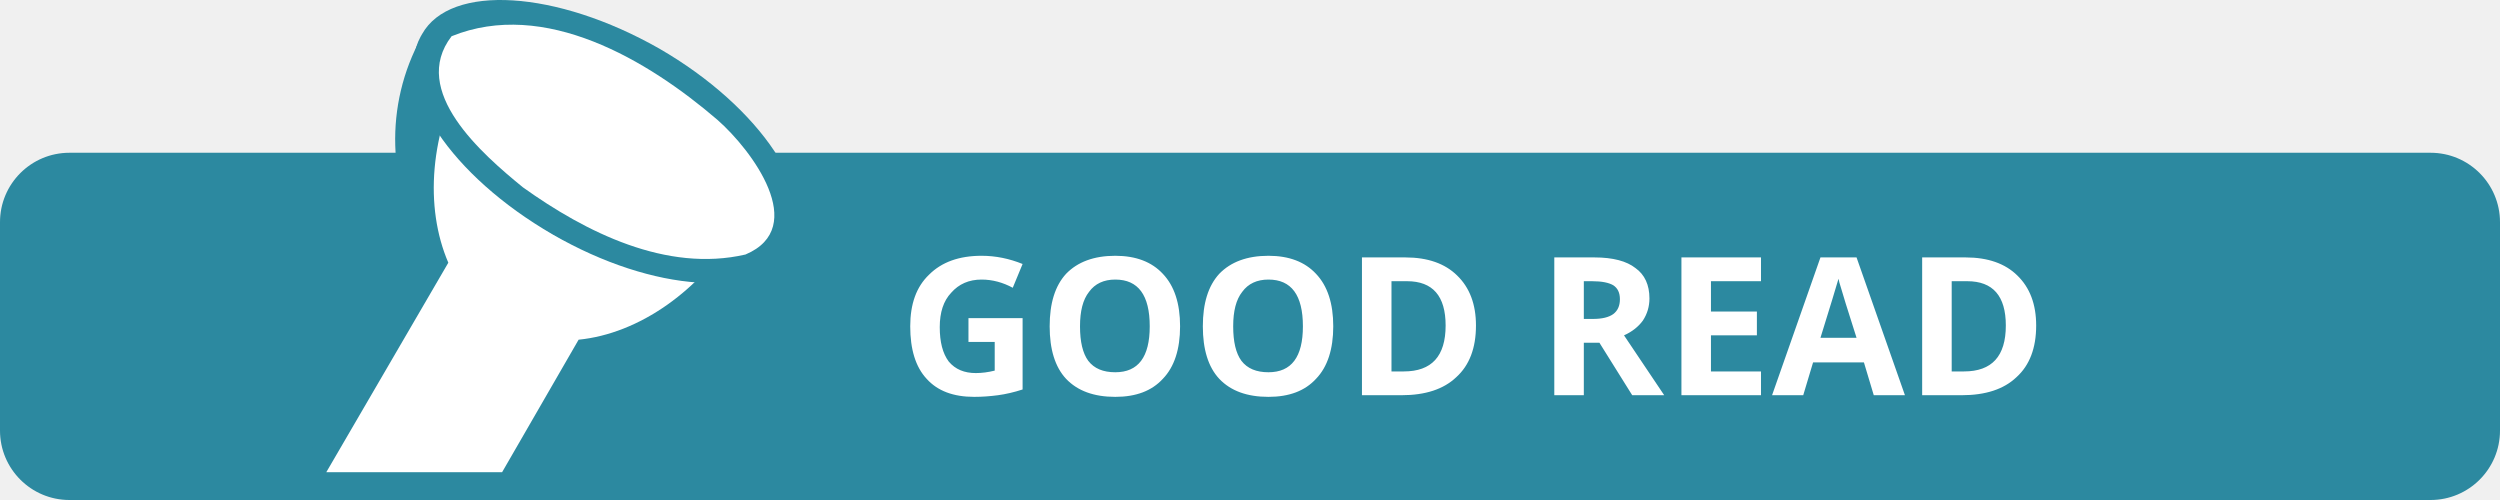
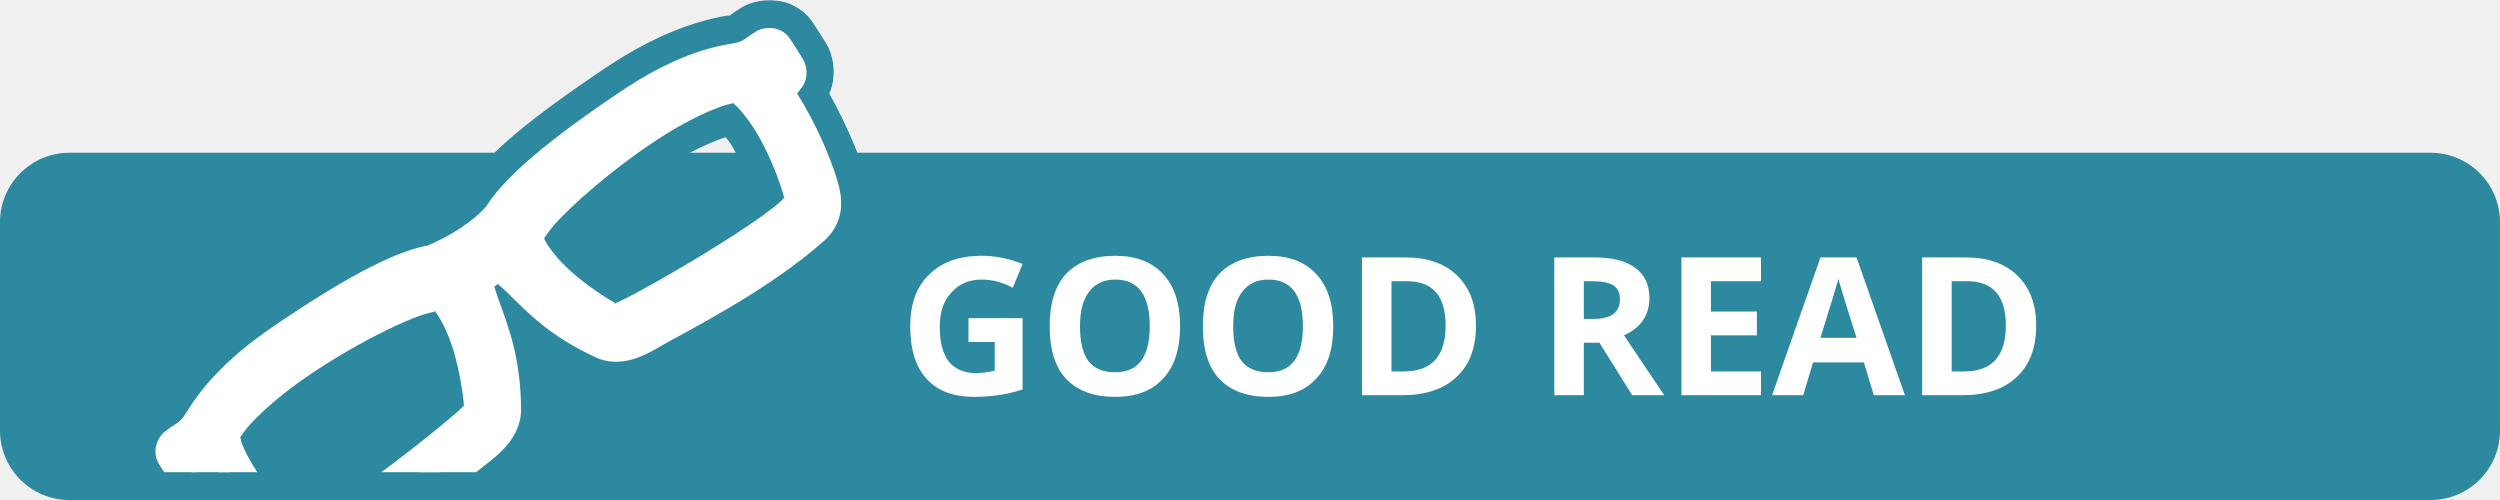
- <svg xmlns="http://www.w3.org/2000/svg" width="180" height="36" viewBox="0 0 47.625 9.525" version="1.1" id="svg8">
+ <svg xmlns="http://www.w3.org/2000/svg" xmlns:xlink="http://www.w3.org/1999/xlink" width="180" height="36" viewBox="0 0 47.625 9.525" version="1.1" id="svg8">
  <defs id="defs2">
-     <clipPath clipPathUnits="userSpaceOnUse" id="clipPath5108">
-       <rect style="color:#000000;clip-rule:nonzero;display:inline;overflow:visible;visibility:visible;opacity:1;isolation:auto;mix-blend-mode:normal;color-interpolation:sRGB;color-interpolation-filters:linearRGB;solid-color:#000000;solid-opacity:1;fill:#ffffff;fill-opacity:1;fill-rule:evenodd;stroke:none;stroke-width:0.529;stroke-linecap:butt;stroke-linejoin:miter;stroke-miterlimit:4;stroke-dasharray:none;stroke-dashoffset:0;stroke-opacity:1;color-rendering:auto;image-rendering:auto;shape-rendering:auto;text-rendering:auto;enable-background:accumulate" id="rect5110" width="13.229" height="8.996" x="17.462" y="156.041" />
-     </clipPath>
-     <clipPath clipPathUnits="userSpaceOnUse" id="clipPath5239">
-       <rect y="15.761" x="-231.244" height="34" width="50" id="rect5241" style="color:#000000;clip-rule:nonzero;display:inline;overflow:visible;visibility:visible;opacity:1;isolation:auto;mix-blend-mode:normal;color-interpolation:sRGB;color-interpolation-filters:linearRGB;solid-color:#000000;solid-opacity:1;fill:#ffffff;fill-opacity:1;fill-rule:evenodd;stroke:none;stroke-width:2;stroke-linecap:butt;stroke-linejoin:miter;stroke-miterlimit:4;stroke-dasharray:none;stroke-dashoffset:0;stroke-opacity:1;color-rendering:auto;image-rendering:auto;shape-rendering:auto;text-rendering:auto;enable-background:accumulate" />
+     <filter id="filter3393">
+       <feGaussianBlur stdDeviation="1.878" id="feGaussianBlur3395" />
+     </filter>
+     <linearGradient x1="397.19" y1="436.15" gradientTransform="translate(-129.51 418.05)" x2="972.31" gradientUnits="userSpaceOnUse" y2="85.838" id="linearGradient3548">
+       <stop offset="0" style="stop-color:#5a8128" id="stop3544" />
+       <stop offset="1" style="stop-color:#3d4c1e" id="stop3546" />
+     </linearGradient>
+     <filter id="filter3562">
+       <feGaussianBlur stdDeviation="13.766" id="feGaussianBlur3564" />
+     </filter>
+     <filter x="-.022" y="-.1" width="1.044" height="1.201" id="filter3697">
+       <feGaussianBlur stdDeviation="7.869" id="feGaussianBlur3699" />
+     </filter>
+     <clipPath clipPathUnits="userSpaceOnUse" id="clipPath4952">
+       <rect style="color:#000000;clip-rule:nonzero;display:inline;overflow:visible;visibility:visible;opacity:1;isolation:auto;mix-blend-mode:normal;color-interpolation:sRGB;color-interpolation-filters:linearRGB;solid-color:#000000;solid-opacity:1;fill:#ffffff;fill-opacity:1;fill-rule:evenodd;stroke:none;stroke-width:2;stroke-linecap:butt;stroke-linejoin:miter;stroke-miterlimit:4;stroke-dasharray:none;stroke-dashoffset:0;stroke-opacity:1;color-rendering:auto;image-rendering:auto;shape-rendering:auto;text-rendering:auto;enable-background:accumulate" id="rect4954" width="54.041" height="34" x="-235.285" y="15.761" />
    </clipPath>
  </defs>
  <g id="layer1" transform="translate(0,-287.475)">
    <rect style="color:#000000;clip-rule:nonzero;display:inline;overflow:visible;visibility:visible;opacity:1;isolation:auto;mix-blend-mode:normal;color-interpolation:sRGB;color-interpolation-filters:linearRGB;solid-color:#000000;solid-opacity:1;fill:#2c89a0;fill-opacity:1;fill-rule:evenodd;stroke:none;stroke-width:1;stroke-linecap:butt;stroke-linejoin:miter;stroke-miterlimit:4;stroke-dasharray:none;stroke-dashoffset:0;stroke-opacity:1;color-rendering:auto;image-rendering:auto;shape-rendering:auto;text-rendering:auto;enable-background:accumulate" id="rect4750" width="47.625" height="6.615" x="-3.5527137e-015" y="290.385" rx="1.323" ry="1.323" />
    <text xml:space="preserve" style="font-style:normal;font-variant:normal;font-weight:bold;font-stretch:normal;font-size:3.668px;line-height:2;font-family:'Open Sans';-inkscape-font-specification:'Open Sans Bold';font-variant-ligatures:normal;font-variant-caps:normal;font-variant-numeric:normal;font-feature-settings:normal;text-align:center;letter-spacing:0px;word-spacing:0px;writing-mode:lr-tb;text-anchor:middle;fill:#ffffff;fill-opacity:1;stroke:none;stroke-width:0.265px;stroke-linecap:butt;stroke-linejoin:miter;stroke-opacity:1" x="30.447" y="295.003" id="text4754">
      <tspan id="tspan4752" x="30.447" y="295.003" style="font-style:normal;font-variant:normal;font-weight:bold;font-stretch:normal;font-family:'Open Sans';-inkscape-font-specification:'Open Sans Bold';fill:#ffffff;stroke-width:0.265px">GOOD READ</tspan>
    </text>
-     <g id="g5143" transform="matrix(0.2645833,0,0,0.2645833,63.89652,283.305)" style="fill:#2c89a0;fill-opacity:1" clip-path="url(#clipPath5239)">
-       <path style="fill:#2c89a0;fill-opacity:1;stroke-width:0.778" d="m -201.723,32.587 c 7.243,4.182 14.707,4.679 16.893,1.113 -2.901,4.805 -8.066,7.478 -13.41,7.379 l -14.176,24.663 c -2.436,-0.072 -4.938,-0.691 -7.225,-2.011 -2.287,-1.321 -4.074,-3.178 -5.355,-5.252 l 14.156,-24.739 c -2.737,-4.503 -3.025,-10.387 -0.314,-15.303 -1.9,3.732 2.263,9.947 9.43,14.149" id="path5114" />
-       <path style="fill:#ffffff;fill-opacity:1;stroke-width:0.778" d="m -201.723,32.587 c 5.432,3.136 11.447,2.733 13.578,-0.738 -2.881,4.881 -7.379,7.939 -11.694,8.37 l -14.196,24.588 c -2.035,0.223 -3.985,-0.141 -5.701,-1.131 -1.715,-0.99 -3.005,-2.498 -3.83,-4.371 l 14.346,-24.629 c -1.709,-3.973 -1.385,-9.377 1.401,-14.312 -1.996,3.677 0.738,9.067 6.095,12.223" id="path5116" />
-       <path style="fill:#2c89a0;fill-opacity:1;stroke-width:0.788" d="m -194.029,19.26 c 7.331,4.232 11.585,10.676 9.545,14.321 -0.056,0.096 -0.056,0.096 -0.111,0.193 -2.233,3.534 -9.864,3.051 -17.098,-1.126 -7.331,-4.232 -11.544,-10.523 -9.524,-14.245 0.056,-0.096 0.056,-0.096 0.111,-0.193 2.04,-3.645 9.671,-3.162 17.078,1.05" id="path5118" />
-       <path id="path5145" d="m -187.825,34.086 c 4.622,-1.952 0.45,-7.532 -2.017,-9.695 -5.024,-4.316 -12.454,-8.731 -19.142,-6.022 -3.038,3.943 2.201,8.485 5.133,10.877 4.519,3.234 10.339,6.152 16.026,4.84 z" style="fill:#ffffff;fill-opacity:1;stroke-width:0.778" />
-       <path style="fill:#ffffff;fill-opacity:1;stroke-width:0.69" d="m -197.166,25.445 c 3.126,1.805 4.912,4.469 3.985,6.075 0,0 -0.067,0.018 -0.049,0.085 -0.963,1.472 -4.145,1.325 -7.205,-0.498 -3.042,-1.756 -4.827,-4.421 -4.034,-5.99 0,0 0.049,-0.085 0.049,-0.085 0.945,-1.539 4.145,-1.325 7.253,0.414" id="path5120" />
-       <path style="fill:#ffffff;fill-opacity:1;stroke-width:0.778" d="m -198.147,26.393 c 1.62,0.935 2.569,2.373 2.149,3.21 -0.515,0.783 -2.16,0.659 -3.78,-0.276 -1.62,-0.935 -2.569,-2.373 -2.129,-3.135 0.42,-0.838 2.139,-0.734 3.76,0.201" id="path5122" />
+     <g id="g5143" transform="matrix(0.2645833,0,0,0.2645833,64.53128,283.305)" style="fill:#2c89a0;fill-opacity:1" clip-path="url(#clipPath4952)" mask="none">
+       <path xlink:href="#path3257" style="color:#000000;fill:#2c89a0;fill-opacity:1;fill-rule:evenodd;stroke-width:1" id="path4947" d="m -188.605,15.785 c -0.641,0.015 -1.307,0.163 -1.848,0.486 a 3.664,3.664 0 0 0 -0.019,0.012 c -0.539,0.327 -0.889,0.592 -0.928,0.617 -0.038,0.025 0.149,-0.058 -0.065,0.016 0.378,-0.132 -1.231,0.104 -3.033,0.742 a 3.664,3.664 0 0 0 -0.002,0 c -2.781,0.986 -4.864,2.35 -6.537,3.488 -5.48,3.732 -8.135,6.056 -9.623,8.51 l 0.273,-0.391 c -0.53,0.662 -2.32,1.861 -3.588,2.346 l 0.748,-0.199 c -2.864,0.444 -5.953,2.032 -11.455,5.73 -0.205,0.138 -0.418,0.282 -0.637,0.432 a 3.664,3.664 0 0 0 -0.008,0.006 c -1.54,1.058 -3.324,2.397 -5.049,4.342 a 3.664,3.664 0 0 0 0,0.002 c -1.274,1.438 -2.117,2.861 -1.869,2.576 -0.155,0.178 -0.013,0.04 -0.051,0.066 -0.037,0.026 -0.413,0.253 -0.904,0.621 -1.016,0.756 -1.538,2.173 -1.523,3.102 0.015,0.93 0.292,1.529 0.613,2.035 a 3.664,3.664 0 0 0 0.002,0.002 l 0.852,1.338 c 0.244,0.384 0.591,0.844 1.289,1.266 0.467,0.282 1.163,0.425 1.883,0.455 1.38,1.901 2.852,3.539 3.916,4.498 a 3.664,3.664 0 0 0 0.002,0 c 0.649,0.584 1.418,1.212 2.619,1.596 1.201,0.384 2.841,0.26 4,-0.314 a 3.664,3.664 0 0 0 0.002,0 c 4.192,-2.079 8.084,-5.234 11.408,-8.006 a 3.664,3.664 0 0 0 0.002,0 c 0.322,-0.269 1.049,-0.751 1.879,-1.596 0.83,-0.845 1.909,-2.377 1.893,-4.355 -0.013,-1.469 -0.244,-2.576 -0.455,-3.707 0.903,0.624 1.749,1.261 3,1.834 1.841,0.844 3.732,0.412 4.828,-0.043 1.096,-0.455 1.81,-0.95 2.172,-1.145 3.789,-2.04 8.157,-4.473 11.666,-7.602 l 0.002,-0.002 c 0.96,-0.856 1.67,-2.274 1.799,-3.496 0.129,-1.223 -0.112,-2.177 -0.369,-3.01 -0.43,-1.389 -1.305,-3.453 -2.465,-5.533 0.611,-1.439 0.205,-2.937 -0.234,-3.627 l -0.854,-1.342 a 3.664,3.664 0 0 0 -0.002,-0.002 c -0.324,-0.509 -0.756,-1.029 -1.635,-1.439 -0.439,-0.205 -1.054,-0.324 -1.695,-0.309 z m -3.051,9.85 c 0.227,0.284 0.326,0.368 0.727,1.102 0.443,0.812 0.76,1.752 1.086,2.656 -0.154,0.117 -0.225,0.183 -0.408,0.314 -1.053,0.753 -2.526,1.7 -4.02,2.611 -1.493,0.911 -3.018,1.794 -4.215,2.451 -0.376,0.207 -0.637,0.338 -0.932,0.492 -0.602,-0.389 -1.265,-0.801 -1.957,-1.402 -0.56,-0.487 -0.591,-0.557 -0.82,-0.855 0.372,-0.396 0.807,-0.842 1.391,-1.371 1.399,-1.268 3.265,-2.75 5.084,-3.965 1.789,-1.195 3.208,-1.731 4.064,-2.033 z m -21.889,14.996 c 0.191,0.362 0.192,0.34 0.379,0.984 0.279,0.959 0.401,1.851 0.504,2.59 -0.273,0.235 -0.535,0.462 -0.91,0.77 -1.062,0.871 -2.456,1.963 -3.861,3.014 -1.405,1.05 -2.837,2.065 -3.926,2.762 -0.127,0.081 -0.178,0.102 -0.295,0.174 -0.629,-0.635 -1.287,-1.246 -1.797,-1.939 -0.542,-0.737 -0.625,-0.998 -0.77,-1.277 0.596,-0.704 1.737,-1.919 3.566,-3.172 1.804,-1.236 3.867,-2.412 5.547,-3.229 0.621,-0.302 1.095,-0.488 1.562,-0.676 z" />
+       <path xlink:href="#path3257" style="color:#000000;fill:#ffffff;fill-opacity:1;fill-rule:evenodd;stroke-width:1" id="path4949" d="m -187.764,17.92 c -0.415,-0.194 -1.148,-0.221 -1.654,0.082 a 1.647,1.647 0 0 0 -0.008,0.006 c -0.452,0.274 -0.726,0.484 -0.865,0.576 -0.139,0.092 -0.184,0.124 -0.516,0.238 -0.177,0.06 -1.5,0.198 -3.02,0.736 -2.533,0.898 -4.429,2.134 -6.076,3.256 -5.364,3.652 -7.94,6.085 -9.033,7.889 l 0.123,-0.178 c -0.908,1.132 -2.891,2.376 -4.441,2.969 l 0.336,-0.088 c -2.08,0.322 -5.254,1.791 -10.639,5.41 -0.204,0.137 -0.413,0.277 -0.625,0.422 a 1.647,1.647 0 0 0 -0.004,0.004 c -1.486,1.021 -3.103,2.24 -4.68,4.018 a 1.647,1.647 0 0 0 0,0.002 c -1.079,1.217 -1.723,2.408 -1.857,2.562 -0.236,0.271 -0.285,0.303 -0.422,0.398 -0.136,0.094 -0.432,0.27 -0.848,0.582 -0.477,0.354 -0.722,1.012 -0.715,1.453 0.007,0.441 0.14,0.735 0.299,0.984 a 1.647,1.647 0 0 0 0.002,0 l 0.854,1.34 c 0.125,0.196 0.297,0.421 0.629,0.621 0.332,0.201 0.894,0.33 1.383,0.199 0.163,-0.042 0.281,-0.077 0.43,-0.121 1.393,2.162 3.151,4.075 4.293,5.104 a 1.647,1.647 0 0 0 0.002,0 c 0.541,0.487 1.117,0.927 1.885,1.172 0.767,0.245 1.728,0.177 2.488,-0.199 a 1.647,1.647 0 0 0 0.002,0 c 3.893,-1.931 7.716,-4.999 11.014,-7.748 0.424,-0.354 1.091,-0.808 1.732,-1.461 0.642,-0.653 1.325,-1.653 1.314,-2.924 -0.032,-3.731 -0.899,-5.896 -1.646,-7.965 v -0.002 c -0.213,-0.591 -0.268,-0.889 -0.273,-0.877 a 1.647,1.647 0 0 0 0.105,-0.066 1.647,1.647 0 0 0 0.113,-0.078 c 0.064,-0.05 0.035,-0.057 0.213,-0.021 a 1.647,1.647 0 0 0 0.002,0 c -0.387,-0.077 -0.103,0.016 0.428,0.543 1.542,1.529 3.14,3.222 6.461,4.744 1.166,0.535 2.372,0.275 3.215,-0.074 0.843,-0.35 1.509,-0.798 1.99,-1.057 3.759,-2.024 8.016,-4.424 11.279,-7.334 0.632,-0.564 1.053,-1.408 1.137,-2.201 0.083,-0.794 -0.073,-1.504 -0.289,-2.203 -0.463,-1.496 -1.47,-3.948 -2.859,-6.141 0.115,-0.144 0.213,-0.268 0.334,-0.43 a 1.647,1.647 0 0 0 0.012,-0.016 c 0.559,-0.767 0.3,-1.678 0.039,-2.088 l -0.854,-1.342 a 1.647,1.647 0 0 0 -0.002,0 c -0.16,-0.251 -0.372,-0.503 -0.787,-0.697 z m -3.244,5.266 a 1.647,1.647 0 0 0 0.002,0 c -0.054,0.007 -0.338,-0.116 0.006,0.104 0.216,0.138 1.126,1.174 1.84,2.482 0.714,1.309 1.368,2.904 1.732,4.244 0.032,0.118 0.076,-0.222 -0.065,0.129 0.171,-0.427 0.048,-0.096 -0.256,0.172 -0.304,0.268 -0.772,0.631 -1.332,1.031 -1.12,0.801 -2.62,1.766 -4.141,2.693 -1.52,0.927 -3.066,1.821 -4.295,2.496 -0.615,0.338 -1.152,0.619 -1.555,0.82 -0.403,0.201 -0.787,0.336 -0.607,0.287 a 1.647,1.647 0 0 0 -0.002,0 c 0.227,-0.063 0.22,0.019 0.002,-0.104 -0.672,-0.376 -1.943,-1.222 -3.021,-2.158 -1.078,-0.937 -1.913,-2.084 -2.012,-2.449 -0.034,-0.124 -0.071,0.196 0.062,-0.131 v -0.002 c -0.037,0.092 0.229,-0.37 0.676,-0.869 0.447,-0.5 1.074,-1.124 1.812,-1.793 1.477,-1.338 3.404,-2.869 5.318,-4.148 2.298,-1.535 4.697,-2.665 5.834,-2.805 z m -21.592,14.99 c 0.26,0.218 0.965,1.482 1.371,2.879 0.406,1.398 0.655,2.94 0.723,3.734 0.023,0.271 -0.062,0.297 0.066,0.131 0.104,-0.136 -0.164,0.169 -0.504,0.471 -0.34,0.302 -0.806,0.696 -1.352,1.143 -1.09,0.894 -2.501,2.001 -3.932,3.07 -1.431,1.069 -2.886,2.105 -4.045,2.846 -0.579,0.371 -1.087,0.667 -1.445,0.848 -0.358,0.18 -0.716,0.159 -0.215,0.168 -0.319,-0.002 0.015,0.102 -0.066,0.033 -1.042,-0.874 -2.197,-2.124 -3.076,-3.318 -0.879,-1.195 -1.44,-2.45 -1.482,-2.75 -0.059,-0.416 -0.06,-0.157 -0.072,-0.135 0.599,-1.057 2.555,-2.861 4.836,-4.424 1.9,-1.302 4.028,-2.516 5.805,-3.379 0.889,-0.432 1.691,-0.775 2.311,-0.998 0.62,-0.223 1.143,-0.285 1.01,-0.287 a 1.647,1.647 0 0 0 0.002,0 c 0.357,0.005 -0.021,-0.104 0.066,-0.031 z" />
+       <path id="path3257" style="color:#000000;fill:#ffffff;fill-opacity:1;fill-rule:evenodd;stroke-width:1" d="m -223.251,40.599 c -1.442,0.991 -2.927,2.113 -4.381,3.754 -0.919,1.037 -1.401,2.04 -1.847,2.554 -0.603,0.692 -0.819,0.684 -1.532,1.22 -0.069,0.051 -0.058,0.15 -0.006,0.231 l 0.853,1.34 c 0.054,0.085 0.126,0.132 0.199,0.112 0.514,-0.133 1.505,-0.491 1.623,-0.276 1.259,2.297 3.419,4.536 4.629,5.626 0.905,0.815 1.672,1.151 2.541,0.721 3.649,-1.81 7.415,-4.808 10.69,-7.539 1.015,-0.846 2.466,-1.716 2.454,-3.104 -0.03,-3.499 -0.784,-5.308 -1.547,-7.421 -0.209,-0.578 -0.414,-1.09 -0.375,-1.591 0.039,-0.502 0.467,-1.039 0.855,-1.292 l 0.001,0.003 c 0.442,-0.344 0.978,-0.452 1.548,-0.338 0.474,0.094 0.835,0.561 1.267,0.989 1.576,1.562 2.886,2.996 5.987,4.416 1.231,0.564 2.581,-0.463 3.738,-1.085 3.734,-2.011 7.901,-4.379 10.963,-7.11 0.73,-0.65 0.735,-1.509 0.371,-2.69 -0.489,-1.579 -1.62,-4.514 -3.163,-6.619 -0.143,-0.197 0.569,-0.992 0.892,-1.425 0.045,-0.062 0.033,-0.148 -0.021,-0.233 l -0.854,-1.341 c -0.051,-0.08 -0.135,-0.13 -0.208,-0.086 -0.761,0.462 -0.839,0.668 -1.696,0.964 -0.635,0.218 -1.719,0.274 -3.007,0.731 -2.33,0.826 -4.072,1.958 -5.699,3.066 -5.268,3.587 -7.781,6.108 -8.552,7.38 -1.216,1.516 -3.357,2.795 -5.138,3.476 -1.44,0.223 -4.683,1.596 -9.972,5.151 -0.204,0.137 -0.409,0.275 -0.615,0.416 z m 0.527,0.912 c 3.957,-2.712 8.726,-4.972 10.082,-4.951 0.427,0.006 0.723,0.038 1.097,0.35 1.65,1.379 2.519,5.867 2.679,7.738 0.041,0.48 -0.012,0.942 -0.268,1.274 -0.81,1.053 -11.2,9.217 -12.827,9.187 -0.428,-0.008 -0.725,-0.039 -1.096,-0.35 -2.336,-1.96 -4.874,-5.286 -5.131,-7.101 -0.068,-0.478 -0.087,-0.805 0.124,-1.177 0.881,-1.554 2.964,-3.343 5.339,-4.97 z m 24.968,-16.891 c 2.393,-1.598 4.815,-2.857 6.548,-3.07 0.415,-0.052 0.698,0.096 1.096,0.35 1.512,0.965 3.461,4.691 4.275,7.68 0.13,0.475 0.038,0.769 -0.125,1.176 -0.621,1.55 -12.02,8.128 -13.281,8.474 -0.398,0.11 -0.829,-0.024 -1.239,-0.254 -1.601,-0.897 -5.249,-3.506 -5.818,-5.615 -0.129,-0.477 -0.039,-0.771 0.124,-1.177 0.521,-1.291 4.432,-4.9 8.42,-7.565 z" />
+     </g>
+     <g id="g4871" transform="matrix(0.2645833,0,0,0.2645833,-107.1783,277.5194)">
+       <g transform="translate(129.51,-418.05)" style="display:none" id="layer1-9">
+         <path d="M -341.75,451.31 504.1,411.23 c 54.85,-5.22 119.26,0.71 144.42,13.31 L 1078,639.5 c 25.1,12.59 1.2,26.94 -53.6,32.16 l -818.56,77.9 C 150.99,754.78 86.58,748.84 61.42,736.25 L -395.34,483.47 c -25.16,-12.6 -1.26,-26.94 53.59,-32.16 z" style="color:#000000;fill:#000000;fill-rule:evenodd;filter:url(#filter3562)" id="path3550" />
+         <path d="M -341.75,449.31 504.1,409.23 c 54.85,-5.22 119.26,0.71 144.42,13.31 L 1078,637.5 c 25.1,12.59 1.2,26.94 -53.6,32.16 l -818.56,77.9 C 150.99,752.78 86.58,746.84 61.42,734.25 L -395.34,481.47 c -25.16,-12.6 -1.26,-26.94 53.59,-32.16 z" style="color:#000000;fill:url(#linearGradient3548);fill-rule:evenodd" id="rect2832" />
+       </g>
+       <g transform="translate(129.51,-418.05)" style="display:none" id="layer10">
+         <path d="m -124,492.36 c 4,-6 42.719,-13.51 58,-4 68,42.34 162,86.67 230,129 0,0 45.51,-30.29 102,-32 75.5,-2.25 113,16 113,16 44.68,-39.28 68.67,-26.66 108,-7 0,0 38.5,-30 92,-34 53.5,-4 99,7 133.5,29 -10.76,-18.45 -162.65,-113.11 -171.5,-121 -3.9,-3.48 -48.83,-2.66 -50,-12.5 5.83,-4.16 46.99,0.29 52,4 26.55,19.68 176.55,104.87 194,131 -9.55,22.14 -71.67,28.17 -109,23.5 -46.67,0 -74.33,3 -121,3 -25.33,-6 -57.88,-28.49 -80,-27 -22.17,1.5 -55,28 -69,38 -14,10 -132,12 -132,12 -26,0.67 -44,1.34 -70,2 -74.333,-48.33 -156.67,-96.66 -231,-145 -12.824,-8.34 -46,4 -49,-5 z" style="fill:#000000;fill-opacity:0.072;fill-rule:evenodd;filter:url(#filter3697)" id="path3476" />
+       </g>
+       <g transform="translate(129.51,-418.05)" style="display:none" id="layer6">
+         <path d="m 601.75,468.17 c -1.82,-0.01 -3.65,0 -5.47,0.03 -32.07,0.83 -64.11,3.71 -95.89,7.81 -22.55,3.33 -45.42,6.66 -66.64,15.12 -23.05,6.56 -47.5,6.93 -71.2,4.32 -18.11,-4.97 -37.13,-5.36 -55.83,-6.01 -34,-0.49 -68.04,1.01 -101.89,4.24 -25.09,2.77 -50.15,7.88 -73.28,18.32 -8.67,4.01 -18.14,5.55 -27.62,5.69 -1.53,0.31 -4.943,-0.55 -4.119,2.2 0.176,4.89 -0.313,10.01 0.172,14.79 0.307,0.1 0.627,0.18 0.937,0.27 -0.37,-4.57 0.06,-9.41 -0.11,-14.06 -0.821,-2.75 2.59,-1.89 4.12,-2.2 9.49,-0.14 18.95,-1.68 27.62,-5.68 23.13,-10.45 48.19,-15.56 73.28,-18.33 33.85,-3.23 67.89,-4.73 101.89,-4.24 18.7,0.65 37.72,1.04 55.83,6.01 23.7,2.62 48.15,2.24 71.2,-4.32 21.22,-8.45 44.09,-11.79 66.64,-15.12 31.78,-4.1 63.83,-6.98 95.89,-7.81 14.55,-0.21 29.15,0.57 43.53,2.63 12.29,1.39 23.87,6.19 36,8.29 6.87,1.3 14.02,-0.17 20.88,-0.11 -0.02,-0.32 -0.02,-0.66 -0.03,-0.98 -7.16,-0.23 -14.66,1.45 -21.85,0.09 -12.13,-2.1 -23.71,-6.9 -36,-8.29 -12.58,-1.81 -25.33,-2.63 -38.06,-2.66 z m 62.74,18.24 c 3.8,4.15 5.71,10.12 6.73,15.52 2.95,19.04 -0.07,38.52 -4.63,57.06 -2.05,6.75 -3.42,13.95 -7.12,20 -4.39,5.83 -11.61,8.24 -18.58,9.17 -27.15,4.13 -54.73,4.73 -82.15,5.68 -28.72,0.6 -57.49,1.22 -86.18,-0.36 -4.67,0.1 -9.08,-1.82 -12.43,-4.96 3.44,3.73 8.28,6.07 13.43,5.97 28.7,1.58 57.46,0.95 86.18,0.36 27.42,-0.96 55.01,-1.56 82.15,-5.69 6.97,-0.93 14.19,-3.33 18.58,-9.17 3.7,-6.05 5.07,-13.25 7.12,-20 4.56,-18.54 7.58,-38.02 4.63,-57.06 -1.1,-5.85 -3.25,-12.38 -7.73,-16.52 z m -304.13,24.4 c 1.26,1.4 2.25,3.05 2.85,5.01 3.45,11.54 0,23.78 -3.32,34.94 -5.27,15.5 -12,30.66 -21.1,44.31 -3.55,5.14 -9.61,7.73 -15.67,8.49 -35.51,6.19 -71.36,10.09 -107.24,13.48 -21.08,1.64 -42.26,3.83 -63.42,2.55 -4.53,-0.18 -9.29,-1.86 -12.69,-4.9 3.43,3.67 8.69,5.7 13.69,5.9 21.16,1.28 42.34,-0.91 63.42,-2.55 35.88,-3.39 71.73,-7.29 107.24,-13.47 6.06,-0.76 12.12,-3.36 15.67,-8.5 9.1,-13.65 15.83,-28.81 21.1,-44.31 3.32,-11.16 6.77,-23.4 3.32,-34.94 -0.75,-2.45 -2.11,-4.41 -3.85,-6.01 z m 57.45,4.65 c 1.43,1.55 2.51,3.41 3.1,5.59 5.02,18.58 9.68,37.62 20.24,54 4.61,7.03 9.19,14.21 15.23,20.09 -5.55,-5.68 -9.88,-12.45 -14.23,-19.09 -10.56,-16.38 -15.22,-35.41 -20.24,-54 -0.72,-2.67 -2.18,-4.86 -4.1,-6.59 z m -299.37,24.83 c 0.91,1.99 -0.37,4.61 0.01,6.77 -0.28,21.95 4.23,43.83 11.47,64.39 1.26,3.65 3.39,7.2 6.25,9.89 -2.36,-2.54 -4.14,-5.68 -5.24,-8.89 -7.25,-20.56 -11.76,-42.44 -11.48,-64.39 -0.42,-2.39 1.22,-5.37 -0.39,-7.41 -0.2,-0.13 -0.41,-0.25 -0.62,-0.36 z" style="color:#000000;display:inline;fill:#ffffff;fill-rule:evenodd;filter:url(#filter3393)" id="path3386" />
+       </g>
+       <g transform="translate(129.51,-418.05)" style="display:none" id="layer4">
+         <path d="m 184.46,211.99 c 21.05,-11.78 164.16,-24.05 212.99,-4 4.39,1.8 6.25,4.46 8.57,8.57 8.8,15.58 4.67,55.11 -6,82.86 -1.7,4.42 -4.43,6.24 -8.57,8.57 -15.75,8.86 -168.48,-0.03 -182.99,-4 -4.58,-1.25 -7.98,-4.59 -10.57,-8.57 -10.1,-15.52 -29.58,-55.3 -22,-74.86 1.71,-4.43 4.43,-6.26 8.57,-8.57 z" style="color:#000000;display:inline;fill:#44aa00;fill-rule:evenodd" id="rect2176" />
+         <path d="m 564.28,190.96 c -74,0.18 -114.34,6.62 -129.84,12.5 -14.27,5.42 -21.15,2.59 -36.44,2.47 v 15.72 c 5.39,-0.32 13.68,1.73 17.28,5.56 3.6,3.83 4.7,8.81 6.26,14.46 5.7,20.61 9.58,38.81 31.11,66.4 8.54,10.94 28.19,10.04 43.41,11.3 49.13,4.04 104.75,7.55 151.79,2.39 11.2,-1.23 16.63,-7.92 20.41,-19.11 5.07,-14.96 12.27,-45.97 10.27,-70.66 -0.18,-2.3 11.78,-4.74 17.64,-6.42 0.83,-0.24 1.25,-1.01 1.25,-1.96 v -13.03 c 0,-0.91 -0.53,-1.74 -1.52,-1.78 -10.33,-0.41 -12.39,0.81 -22.62,-1.42 -7.59,-1.65 -18.56,-6.98 -34.04,-10.23 -27.99,-5.89 -52.11,-6.25 -74.96,-6.19 z m 9.16,9.94 c 33.42,0.16 65,3.14 83.31,10.65 4.39,1.81 6.24,4.46 8.56,8.57 8.8,15.58 4.67,55.12 -6,82.87 -1.69,4.42 -4.42,6.24 -8.56,8.56 -15.75,8.86 -168.49,-0.03 -183,-4 -4.58,-1.25 -7.97,-4.58 -10.56,-8.56 -10.1,-15.52 -29.58,-55.31 -22,-74.87 1.71,-4.43 4.42,-6.25 8.56,-8.57 13.16,-7.36 73.99,-14.92 129.69,-14.65 z" style="color:#000000;display:inline;fill:#000000;fill-rule:evenodd" id="path3088" />
+         <path d="m 223.94,319.53 c -20.31,0.11 -41.86,1.04 -66.35,6.19 -15.47,3.25 -26.45,8.57 -34.03,10.22 -10.23,2.23 -12.29,1.02 -22.62,1.44 -0.993,0.04 -1.503,0.87 -1.502,1.78 v 13.03 c 0,0.95 0.416,1.7 1.252,1.93 5.86,1.69 17.81,4.14 17.62,6.44 -1.99,24.69 5.22,55.7 10.28,70.66 3.79,11.19 9.21,17.89 20.41,19.12 47.05,5.17 102.65,1.64 151.78,-2.4 15.22,-1.25 34.87,-0.37 43.41,-11.32 21.53,-27.58 25.42,-45.76 31.12,-66.37 1.56,-5.64 2.74,-10.74 6.25,-14.47 3.51,-3.73 11.06,-5.66 16.44,-5.59 v 0.03 c 6.48,-0.36 12.41,1.65 17.28,5.56 4.06,3.26 4.69,8.83 6.25,14.47 5.7,20.61 9.6,38.79 31.13,66.37 8.54,10.95 28.18,10.07 43.4,11.32 49.13,4.04 104.74,7.57 151.78,2.4 11.21,-1.23 16.62,-7.93 20.41,-19.12 5.06,-14.96 12.28,-45.97 10.28,-70.66 -0.18,-2.3 11.76,-4.75 17.63,-6.44 0.83,-0.23 1.25,-0.98 1.25,-1.93 v -13.03 c 0,-0.91 -0.51,-1.74 -1.5,-1.78 -10.34,-0.42 -12.39,0.79 -22.63,-1.44 -7.58,-1.65 -18.56,-6.97 -34.03,-10.22 -27.99,-5.88 -52.12,-6.24 -74.97,-6.19 -74,0.18 -114.34,6.62 -129.84,12.5 -21.37,5.44 -50.33,4.1 -72.03,0 -15.5,-5.88 -55.85,-12.32 -129.85,-12.5 -2.85,-0.01 -5.72,-0.01 -8.62,0 z m -0.53,9.94 c 55.69,-0.27 116.52,7.29 129.68,14.65 4.15,2.32 6.85,4.14 8.57,8.57 7.57,19.56 -11.9,59.35 -22,74.87 -2.59,3.98 -5.99,7.31 -10.57,8.56 -14.5,3.97 -167.24,12.86 -183,4 -4.14,-2.32 -6.86,-4.14 -8.56,-8.56 -10.67,-27.75 -14.8,-67.29 -6,-82.87 2.32,-4.11 4.17,-6.76 8.56,-8.57 18.32,-7.51 49.9,-10.49 83.32,-10.65 z m 350.03,0 c 33.42,0.16 65,3.14 83.31,10.65 4.39,1.81 6.24,4.46 8.56,8.57 8.8,15.58 4.67,55.12 -6,82.87 -1.69,4.42 -4.42,6.24 -8.56,8.56 -15.75,8.86 -168.49,-0.03 -183,-4 -4.58,-1.25 -7.97,-4.58 -10.56,-8.56 -10.1,-15.52 -29.58,-55.31 -22,-74.87 1.71,-4.43 4.42,-6.25 8.56,-8.57 13.16,-7.36 73.99,-14.92 129.69,-14.65 z" style="color:#000000;display:inline;fill:#000000;fill-rule:evenodd" id="path2201" />
+         <path d="M 131.94,621.35 V 471.4 l 563.58,15.19 v 110.35 z" style="display:inline;fill:none;stroke:#000000;stroke-width:0.243pt" id="path3165" />
+       </g>
    </g>
  </g>
</svg>
